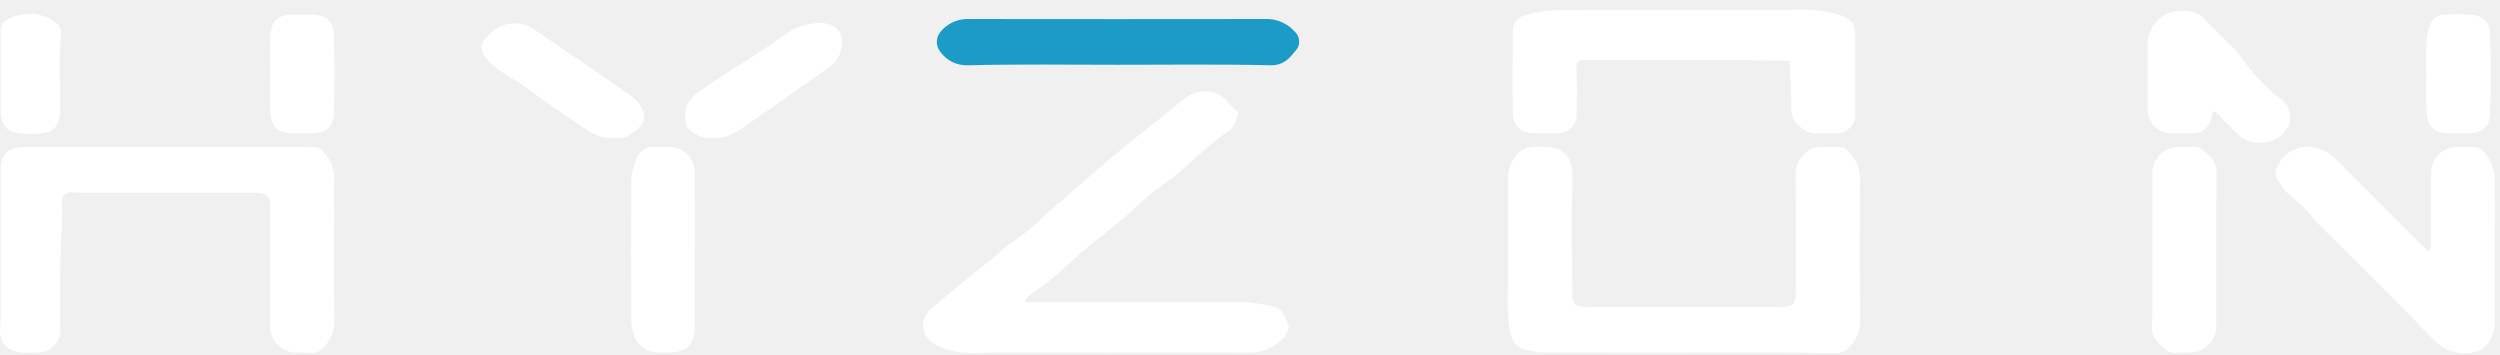
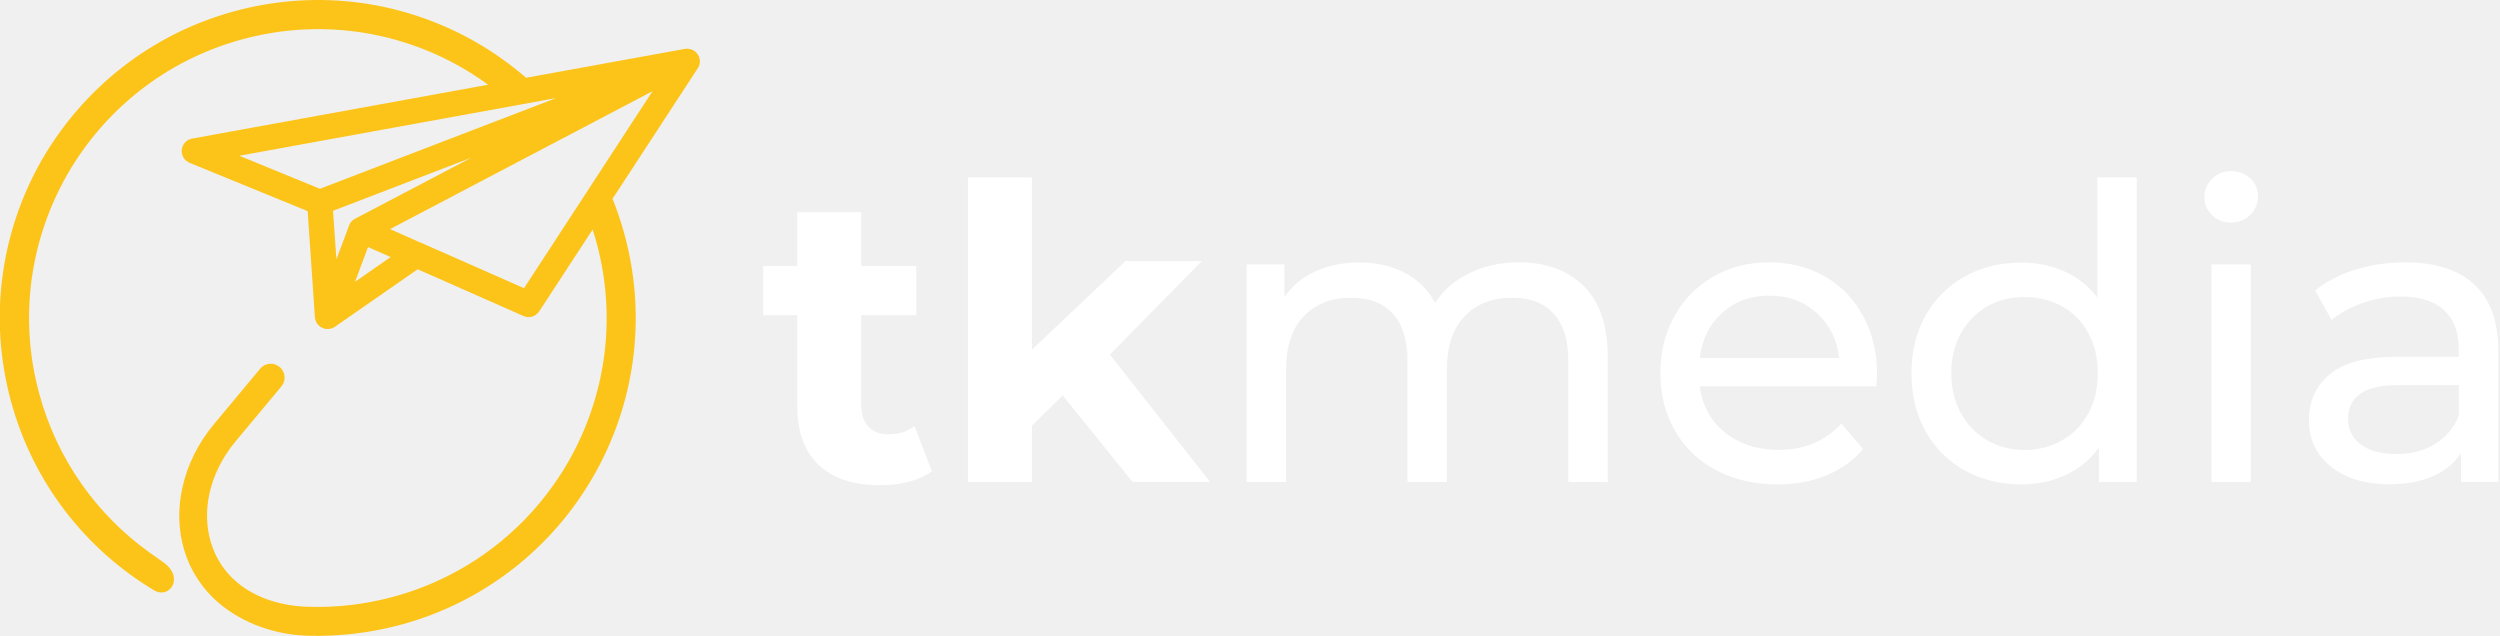
- <svg xmlns="http://www.w3.org/2000/svg" width="254px" height="36px" viewBox="0 0 254 36" version="1.1">
-   <g id="Page-1" stroke="none" stroke-width="1" fill="none" fill-rule="evenodd">
-     <g id="logo" fill-rule="nonzero">
-       <path d="M171.359,35.828 C166.493,35.828 161.627,35.838 156.759,35.815 C156.173,35.78 155.593,35.685 155.027,35.531 C153.427,35.185 153.427,33.771 153.266,32.607 C153.172,31.376 153.159,30.14 153.229,28.907 C153.229,25.354 153.229,21.8 153.229,18.246 C153.188,17.581 153.341,16.917 153.669,16.337 C154.093,15.453 154.989,14.893 155.969,14.899 C159.092,14.752 159.848,15.848 159.756,18.587 C159.634,22.214 159.716,25.848 159.73,29.479 C159.737,31.034 159.88,31.179 161.435,31.185 C167.922,31.196 174.41,31.196 180.898,31.185 C182.187,31.185 182.459,30.892 182.463,29.571 C182.475,25.631 182.493,21.691 182.447,17.752 C182.4,16.996 182.693,16.259 183.247,15.742 C183.721,15.134 184.484,14.826 185.247,14.936 C185.472,14.973 185.711,14.925 185.941,14.945 C186.595,15.001 187.277,14.735 187.841,15.409 C188.524,16.09 188.926,17.002 188.968,17.965 C188.956,22.909 188.941,27.854 188.983,32.798 C188.958,33.607 188.662,34.383 188.142,35.003 C187.76,35.579 187.1,35.907 186.41,35.862 C181.404,35.802 176.379,35.828 171.359,35.828 Z" id="Path_2" fill="#FFFFFF" />
-       <path d="M17,14.936 C21.639,14.936 26.278,14.928 30.917,14.945 C31.571,14.945 32.255,14.73 32.824,15.402 C33.514,16.079 33.918,16.994 33.953,17.96 C33.934,19.274 33.953,20.589 33.953,21.904 C33.953,25.462 33.922,29.02 33.973,32.576 C33.985,33.463 33.685,34.326 33.125,35.014 C32.771,35.626 32.075,35.956 31.377,35.841 C30.915,35.799 30.451,35.793 29.988,35.824 C28.593,35.763 27.486,34.627 27.459,33.231 C27.446,29.287 27.459,25.343 27.451,21.398 C27.451,19.798 27.234,19.582 25.62,19.579 C19.744,19.571 13.868,19.571 7.991,19.579 C7.605,19.579 7.145,19.451 6.854,19.618 C6.472,19.755 6.24,20.143 6.299,20.544 C6.399,22.609 6.156,24.688 6.113,26.763 C6.069,28.928 6.12,31.094 6.098,33.263 C6.183,33.957 5.948,34.652 5.459,35.151 C4.97,35.651 4.28,35.901 3.585,35.831 C3.199,35.843 2.811,35.848 2.425,35.831 C0.525,35.74 -0.215,34.761 0.058,32.789 C0.099,32.249 0.102,31.707 0.069,31.166 C0.069,26.603 0.069,22.04 0.069,17.477 C0.069,15.618 0.708,14.977 2.62,14.947 C4.166,14.922 5.713,14.942 7.259,14.942 L17,14.936 Z" id="Path_3" fill="#FFFFFF" />
-       <path d="M112.29,35.828 C107.655,35.828 103.019,35.791 98.39,35.854 C97.289,35.844 96.205,35.584 95.219,35.094 C93.449,34.28 93.351,32.406 94.792,31.189 C96.046,30.129 97.318,29.089 98.592,28.05 C99.339,27.439 100.095,26.839 100.859,26.25 C101.5,25.627 102.191,25.057 102.924,24.545 C104.107,23.75 105.207,22.838 106.208,21.822 C108.541,19.804 110.84,17.745 113.208,15.769 C115.49,13.869 117.863,12.069 120.153,10.176 C121.06,9.354 122.336,9.076 123.503,9.448 C124.416,9.777 125.081,10.798 125.855,11.513 C125.569,12.09 125.436,12.899 124.972,13.205 C122.472,14.852 120.536,17.174 118.051,18.84 C116.897,19.681 115.807,20.606 114.79,21.608 C112.679,23.531 110.261,25.079 108.255,27.144 C107.045,28.226 105.762,29.225 104.415,30.132 C104.285,30.232 104.245,30.451 104.164,30.615 C104.299,30.665 104.44,30.699 104.583,30.715 C107.75,30.721 110.917,30.721 114.083,30.715 C118.332,30.715 122.583,30.728 126.829,30.703 C127.624,30.795 128.413,30.933 129.192,31.118 C130.539,31.258 130.512,32.347 130.923,33.118 C131.035,33.327 130.786,33.828 130.574,34.094 C129.628,35.272 128.171,35.919 126.663,35.829 C121.869,35.815 117.079,35.828 112.29,35.828 Z" id="Path_4" fill="#FFFFFF" />
-       <path d="M171.094,1.009 C174.65,1.009 178.207,0.998 181.763,1.009 C183.415,0.897 185.075,1.04 186.684,1.434 C187.873,1.81 188.496,2.308 188.503,3.562 C188.516,6.191 188.516,8.82 188.503,11.45 C188.561,12.016 188.363,12.578 187.963,12.982 C187.563,13.386 187.003,13.59 186.437,13.537 C185.896,13.514 185.355,13.52 184.815,13.552 C184.053,13.647 183.295,13.347 182.804,12.757 C182.193,12.286 181.886,11.52 182.004,10.757 C182.012,10.68 182.012,10.602 182.004,10.525 C181.95,9.078 181.896,7.632 181.842,6.185 C180.382,6.162 178.923,6.121 177.464,6.119 C172.052,6.111 166.64,6.127 161.228,6.102 C160.494,6.102 160.096,6.125 160.161,7.072 C160.268,8.611 160.21,10.164 160.183,11.71 C160.163,12.722 159.341,13.533 158.329,13.54 C157.557,13.563 156.783,13.55 156.01,13.54 C154.523,13.526 153.751,12.922 153.71,11.467 C153.638,8.685 153.689,5.9 153.689,3.116 C153.716,2.33 154.283,1.666 155.055,1.516 C156.12,1.208 157.222,1.045 158.33,1.033 C162.589,0.978 166.842,1.009 171.094,1.009 Z" id="Path_5" fill="#FFFFFF" />
-       <path d="M253.486,25.599 C253.486,27.916 253.475,30.233 253.493,32.55 C253.526,33.214 253.368,33.873 253.039,34.45 C252.61,35.336 251.703,35.891 250.718,35.869 C249.355,35.964 248.026,35.416 247.126,34.388 C243.315,30.447 239.407,26.599 235.517,22.736 C234.599,21.603 233.569,20.566 232.441,19.642 C232.309,19.56 232.197,19.448 232.116,19.315 C231.681,18.528 230.786,17.878 231.441,16.776 C231.947,15.733 232.962,15.03 234.116,14.922 C235.398,14.825 236.649,15.345 237.485,16.322 C240.41,19.294 243.373,22.229 246.324,25.175 C246.479,25.312 246.642,25.438 246.813,25.554 C246.895,25.354 246.951,25.145 246.98,24.931 C246.992,22.46 246.98,19.988 246.992,17.517 C247.029,16.125 248.135,14.998 249.526,14.934 C249.68,14.92 249.835,14.92 249.989,14.934 C250.778,15.065 251.635,14.606 252.357,15.393 C253.091,16.224 253.488,17.301 253.467,18.41 C253.528,20.809 253.486,23.204 253.486,25.599 Z" id="Path_6" fill="#FFFFFF" />
-       <path d="M113.56,6.581 C108.46,6.581 103.36,6.504 98.26,6.635 C97.192,6.654 96.182,6.151 95.554,5.287 C95.064,4.699 95.057,3.847 95.537,3.251 C96.197,2.433 97.186,1.949 98.237,1.931 C108.437,1.945 118.637,1.945 128.837,1.931 C129.882,1.973 130.864,2.44 131.556,3.224 C132.016,3.658 132.128,4.347 131.829,4.904 C131.151,5.74 130.537,6.662 129.091,6.63 C123.915,6.512 118.737,6.581 113.56,6.581 Z" id="Path_7" fill="#1B9BC5" />
-       <path d="M218.675,25.391 C218.675,22.765 218.665,20.139 218.675,17.513 C218.715,16.121 219.824,14.996 221.216,14.938 C221.678,14.97 222.142,14.965 222.603,14.921 C223.419,14.766 223.869,15.251 224.359,15.743 C224.889,16.171 225.197,16.815 225.197,17.496 C225.141,22.747 225.175,27.996 225.164,33.251 C225.126,34.644 224.015,35.77 222.623,35.826 C222.161,35.794 221.697,35.8 221.236,35.843 C220.421,35.998 219.97,35.514 219.48,35.021 C218.944,34.598 218.634,33.951 218.642,33.268 C218.724,30.645 218.675,28.017 218.675,25.391 Z" id="Path_8" fill="#FFFFFF" />
-       <path d="M70.615,25.469 C70.615,27.943 70.624,30.416 70.615,32.889 C70.604,35.161 69.886,35.821 67.544,35.834 C66.122,35.842 64.882,35.584 64.399,34.012 C64.249,33.602 64.159,33.172 64.131,32.736 C64.112,28.021 64.098,23.306 64.14,18.591 C64.138,17.786 64.302,16.988 64.621,16.249 C64.862,15.415 65.655,14.863 66.521,14.927 C66.979,14.979 67.447,14.927 67.911,14.937 C68.625,14.912 69.318,15.181 69.828,15.682 C70.339,16.182 70.622,16.87 70.611,17.584 C70.627,20.213 70.615,22.84 70.615,25.469 Z" id="Path_9" fill="#FFFFFF" />
-       <path d="M218.211,7.637 C218.211,6.631 218.238,5.625 218.204,4.62 C218.176,3.647 218.557,2.708 219.256,2.03 C219.888,1.415 220.742,1.082 221.624,1.107 C222.508,1.019 223.386,1.325 224.024,1.944 C225.338,3.514 227.029,4.7 228.185,6.472 C229.192,7.848 230.397,9.068 231.762,10.09 C232.581,10.71 232.897,11.793 232.538,12.756 C232.088,13.721 231.154,14.37 230.093,14.456 C229.044,14.664 227.963,14.31 227.239,13.523 C226.651,12.908 226.011,12.341 225.439,11.709 C224.732,10.921 224.824,11.409 224.675,12.049 C224.484,12.958 223.659,13.591 222.732,13.541 C221.959,13.56 221.183,13.582 220.412,13.541 C219.243,13.454 218.312,12.526 218.222,11.357 C218.172,10.116 218.211,8.877 218.211,7.637 Z" id="Path_10" fill="#FFFFFF" />
-       <path d="M62.327,14.008 C60.974,14.177 59.942,13.408 58.927,12.735 C56.801,11.322 54.746,9.801 52.646,8.347 C51.765,7.85 50.917,7.295 50.109,6.687 C48.453,5.174 48.542,4.273 50.287,3.003 C51.459,2.188 53.008,2.165 54.204,2.944 C57.641,5.265 61.08,7.585 64.453,9.995 C65,10.473 65.356,11.133 65.453,11.853 C65.564,12.593 64.145,13.831 63.245,13.999 C62.94,14.029 62.633,14.032 62.327,14.008 Z" id="Path_11" fill="#FFFFFF" />
-       <path d="M70.904,9.405 C73.061,7.812 75.129,6.635 77.281,5.222 C78.314,4.544 79.313,3.793 80.356,3.122 C81.099,2.642 84.04,1.682 85.122,3.029 C86.204,4.376 84.993,6.253 84.722,6.463 C83.674,7.263 83.175,7.57 82.098,8.331 C80.006,9.809 77.922,11.299 75.811,12.748 C75.18,13.227 74.479,13.605 73.732,13.868 C72.999,14.081 72.227,14.116 71.478,13.968 C70.846,13.792 70.279,13.435 69.847,12.942 C69.285,11.663 69.732,10.165 70.904,9.405 L70.904,9.405 Z" id="Path_12" fill="#FFFFFF" />
-       <path d="M27.451,7.276 C27.451,6.198 27.433,5.12 27.451,4.042 C27.489,2.124 28.117,1.488 29.951,1.474 C30.49,1.474 31.029,1.469 31.568,1.474 C33.168,1.491 33.892,2.093 33.933,3.698 C34,6.237 34,8.778 33.933,11.32 C33.892,12.92 33.171,13.526 31.567,13.542 C30.951,13.548 30.335,13.55 29.719,13.542 C28.265,13.521 27.542,12.897 27.467,11.433 C27.395,10.051 27.451,8.662 27.451,7.276 Z" id="Path_13" fill="#FFFFFF" />
-       <path d="M246.524,7.38 C246.524,6.225 246.461,5.065 246.549,3.917 C246.604,3.273 246.8,2.65 247.124,2.091 C247.397,1.752 247.796,1.539 248.23,1.501 C249.075,1.443 249.922,1.434 250.768,1.476 C252.216,1.495 252.968,2.126 253.004,3.596 C253.071,6.213 253.071,8.83 253.004,11.449 C252.966,12.902 252.204,13.524 250.743,13.543 C250.127,13.551 249.511,13.549 248.895,13.543 C247.295,13.527 246.614,12.918 246.538,11.307 C246.475,10.001 246.524,8.69 246.524,7.38 Z" id="Path_14" fill="#FFFFFF" />
-       <path d="M0.066,7.275 C0.066,6.115 0.06,4.955 0.066,3.795 C0.076,2.395 0.212,2.073 1.52,1.678 C2.581,1.274 3.759,1.31 4.793,1.778 C6.236,2.506 6.341,2.83 6.127,4.538 C6.041,5.773 6.031,7.011 6.097,8.247 C6.097,9.252 6.105,10.258 6.097,11.263 C6.085,12.54 5.581,13.341 4.449,13.516 C3.531,13.659 2.597,13.654 1.681,13.5 C0.536,13.3 0.075,12.528 0.067,11.221 C0.059,9.914 0.066,8.59 0.066,7.275 Z" id="Path_15" fill="#FFFFFF" />
-     </g>
+ <svg xmlns="http://www.w3.org/2000/svg" width="173" height="44" viewBox="0 0 173 44" fill="none">
+   <g clip-path="url(#clip0)">
+     <path fill-rule="evenodd" clip-rule="evenodd" d="M165.816 31.418C166.858 31.418 167.757 31.186 168.51 30.721C169.264 30.256 169.817 29.598 170.154 28.748V26.647H165.952C163.643 26.647 162.488 27.425 162.488 28.973C162.488 29.726 162.785 30.328 163.37 30.761C163.956 31.202 164.773 31.418 165.816 31.418ZM166.433 18.155C168.518 18.155 170.114 18.668 171.221 19.686C172.327 20.705 172.881 22.237 172.881 24.257V33.343H170.299V31.354C169.841 32.052 169.192 32.589 168.35 32.958C167.508 33.327 166.506 33.511 165.351 33.511C163.667 33.511 162.32 33.102 161.301 32.292C160.291 31.474 159.778 30.408 159.778 29.085C159.778 27.762 160.259 26.695 161.229 25.893C162.191 25.091 163.731 24.69 165.832 24.69H170.146V24.153C170.146 22.982 169.809 22.084 169.128 21.459C168.446 20.833 167.444 20.52 166.121 20.52C165.231 20.52 164.356 20.665 163.506 20.962C162.656 21.258 161.935 21.651 161.349 22.14L160.211 20.096C160.989 19.47 161.911 18.989 162.993 18.66C164.084 18.323 165.223 18.155 166.433 18.155ZM154.397 15.404C153.868 15.404 153.427 15.236 153.074 14.891C152.721 14.546 152.545 14.137 152.545 13.64C152.545 13.151 152.721 12.726 153.074 12.373C153.427 12.02 153.868 11.844 154.397 11.844C154.926 11.844 155.367 12.012 155.72 12.341C156.073 12.67 156.249 13.087 156.249 13.576C156.249 14.089 156.073 14.514 155.72 14.867C155.367 15.228 154.926 15.404 154.397 15.404ZM153.034 18.299H155.76V33.351H153.034V18.299ZM140.115 31.138C141.061 31.138 141.919 30.913 142.697 30.472C143.475 30.031 144.077 29.405 144.518 28.596C144.951 27.794 145.167 26.872 145.167 25.829C145.167 24.787 144.951 23.864 144.518 23.062C144.085 22.261 143.475 21.635 142.697 21.202C141.919 20.769 141.061 20.553 140.115 20.553C139.153 20.553 138.287 20.769 137.517 21.202C136.747 21.635 136.146 22.261 135.697 23.062C135.256 23.864 135.031 24.787 135.031 25.829C135.031 26.872 135.256 27.794 135.697 28.596C136.138 29.398 136.747 30.023 137.517 30.472C138.279 30.913 139.145 31.138 140.115 31.138ZM147.861 12.277V33.351H145.247V30.969C144.646 31.803 143.876 32.437 142.946 32.87C142.016 33.303 140.997 33.519 139.883 33.519C138.423 33.519 137.116 33.199 135.961 32.557C134.807 31.915 133.9 31.009 133.251 29.846C132.601 28.684 132.273 27.345 132.273 25.829C132.273 24.314 132.601 22.982 133.251 21.828C133.9 20.673 134.807 19.775 135.961 19.133C137.116 18.492 138.423 18.171 139.883 18.171C140.965 18.171 141.952 18.371 142.866 18.78C143.772 19.189 144.534 19.791 145.135 20.585V12.277H147.861ZM122.449 20.456C121.142 20.456 120.052 20.857 119.17 21.651C118.288 22.445 117.774 23.488 117.622 24.779H127.277C127.124 23.512 126.611 22.477 125.729 21.667C124.847 20.865 123.757 20.456 122.449 20.456ZM129.891 25.909C129.891 26.118 129.875 26.39 129.835 26.735H117.622C117.79 28.058 118.376 29.125 119.37 29.927C120.365 30.729 121.599 31.13 123.075 31.13C124.871 31.13 126.323 30.52 127.421 29.309L128.929 31.073C128.247 31.867 127.397 32.477 126.387 32.894C125.376 33.311 124.246 33.519 122.995 33.519C121.407 33.519 119.996 33.191 118.761 32.541C117.526 31.891 116.58 30.977 115.906 29.798C115.232 28.628 114.896 27.297 114.896 25.821C114.896 24.362 115.224 23.047 115.874 21.876C116.523 20.705 117.43 19.791 118.568 19.133C119.715 18.476 121.006 18.155 122.441 18.155C123.877 18.155 125.16 18.484 126.291 19.133C127.421 19.783 128.295 20.697 128.929 21.876C129.57 23.055 129.891 24.394 129.891 25.909ZM105.096 18.155C106.989 18.155 108.488 18.7 109.595 19.799C110.702 20.897 111.255 22.525 111.255 24.682V33.343H108.529V25.003C108.529 23.544 108.192 22.445 107.518 21.707C106.845 20.97 105.882 20.601 104.639 20.601C103.26 20.601 102.161 21.034 101.344 21.892C100.526 22.75 100.125 23.985 100.125 25.596V33.351H97.398V25.003C97.398 23.544 97.061 22.445 96.388 21.707C95.714 20.97 94.752 20.601 93.509 20.601C92.13 20.601 91.031 21.034 90.213 21.892C89.395 22.75 88.994 23.985 88.994 25.596V33.351H86.268V18.299H88.882V20.545C89.427 19.767 90.149 19.173 91.039 18.772C91.929 18.363 92.94 18.163 94.078 18.163C95.249 18.163 96.292 18.395 97.206 18.877C98.112 19.35 98.818 20.039 99.307 20.953C99.876 20.079 100.662 19.398 101.68 18.909C102.683 18.404 103.829 18.155 105.096 18.155ZM73.542 27.361L71.409 29.462V33.351H66.982V12.277H71.409V24.201L77.88 18.067H83.165L76.805 24.538L83.734 33.343H78.369L73.542 27.361ZM64.488 32.613C64.055 32.934 63.518 33.174 62.885 33.335C62.251 33.495 61.586 33.575 60.88 33.575C59.06 33.575 57.656 33.11 56.662 32.18C55.668 31.25 55.17 29.887 55.17 28.09V21.812H52.813V18.404H55.17V14.683H59.597V18.404H63.406V21.812H59.597V28.034C59.597 28.676 59.765 29.173 60.094 29.526C60.423 29.879 60.896 30.055 61.497 30.055C62.195 30.055 62.796 29.863 63.286 29.486L64.488 32.613Z" fill="white" />
+     <path fill-rule="evenodd" clip-rule="evenodd" d="M24.57 19.502L25.468 17.096L27.032 17.786L24.57 19.502ZM23.047 14.586L32.613 10.914L24.61 15.116C24.418 15.204 24.257 15.356 24.169 15.565C24.153 15.605 24.137 15.645 24.129 15.685L23.279 17.946L23.047 14.586ZM26.992 15.854L38.026 10.056L39.83 9.11L45.155 6.311L36.262 19.943C32.38 18.227 36.839 20.2 30.448 17.377L30.424 17.369L29.173 16.816L29.125 16.8L26.992 15.854ZM37.978 6.88L35.556 7.321L16.559 10.777L22.14 13.063L38.491 6.784L37.978 6.88ZM16.246 0.77C22.108 -0.818 28.058 0.12 32.942 2.919C34.169 3.625 35.331 4.451 36.406 5.381L47.384 3.384H47.392C47.873 3.296 48.33 3.617 48.418 4.09C48.467 4.346 48.394 4.595 48.25 4.779L43.318 12.333L42.388 13.752C42.709 14.554 42.99 15.388 43.222 16.246C44.81 22.108 43.872 28.058 41.073 32.942C38.275 37.825 33.607 41.642 27.746 43.23C25.573 43.816 23.391 44.056 21.25 43.992C19.101 43.92 16.888 43.182 15.204 41.779C13.993 40.768 13.175 39.485 12.75 38.082C12.333 36.687 12.293 35.171 12.638 33.672C12.983 32.156 13.712 30.657 14.827 29.325L18.003 25.516C18.339 25.107 18.949 25.051 19.35 25.396C19.759 25.733 19.815 26.342 19.47 26.743L16.294 30.552C15.38 31.651 14.787 32.87 14.506 34.097C14.242 35.275 14.266 36.454 14.595 37.537C14.915 38.603 15.525 39.566 16.431 40.319C17.778 41.442 19.558 41.931 21.282 41.987C23.239 42.059 25.228 41.835 27.216 41.298C32.541 39.854 36.775 36.39 39.325 31.956C41.867 27.521 42.725 22.116 41.282 16.792C41.201 16.487 41.105 16.182 41.009 15.886L38.026 20.456L37.312 21.547C37.064 21.924 36.583 22.052 36.19 21.852L29.726 18.997L29.702 18.989L28.9 18.636L23.175 22.613C22.774 22.894 22.229 22.79 21.948 22.397C21.844 22.245 21.796 22.076 21.788 21.908L21.29 14.611L13.119 11.267C12.67 11.082 12.453 10.569 12.638 10.12C12.766 9.807 13.055 9.607 13.376 9.575L33.776 5.862C33.182 5.429 32.573 5.036 31.939 4.667C27.505 2.125 22.1 1.275 16.776 2.718C11.451 4.162 7.217 7.626 4.667 12.06C2.125 16.495 1.267 21.9 2.71 27.224C3.961 31.843 6.736 35.644 10.336 38.226C10.457 38.315 11.17 38.82 11.291 38.9C12.838 39.99 11.684 41.546 10.593 40.809C5.926 37.986 2.293 33.431 0.754 27.746C-0.834 21.884 0.104 15.934 2.903 11.05C5.726 6.175 10.385 2.358 16.246 0.77Z" fill="#FCC419" />
  </g>
+   <defs>
+     <clipPath id="clip0">
+       <rect width="172.881" height="44" fill="white" />
+     </clipPath>
+   </defs>
</svg>
